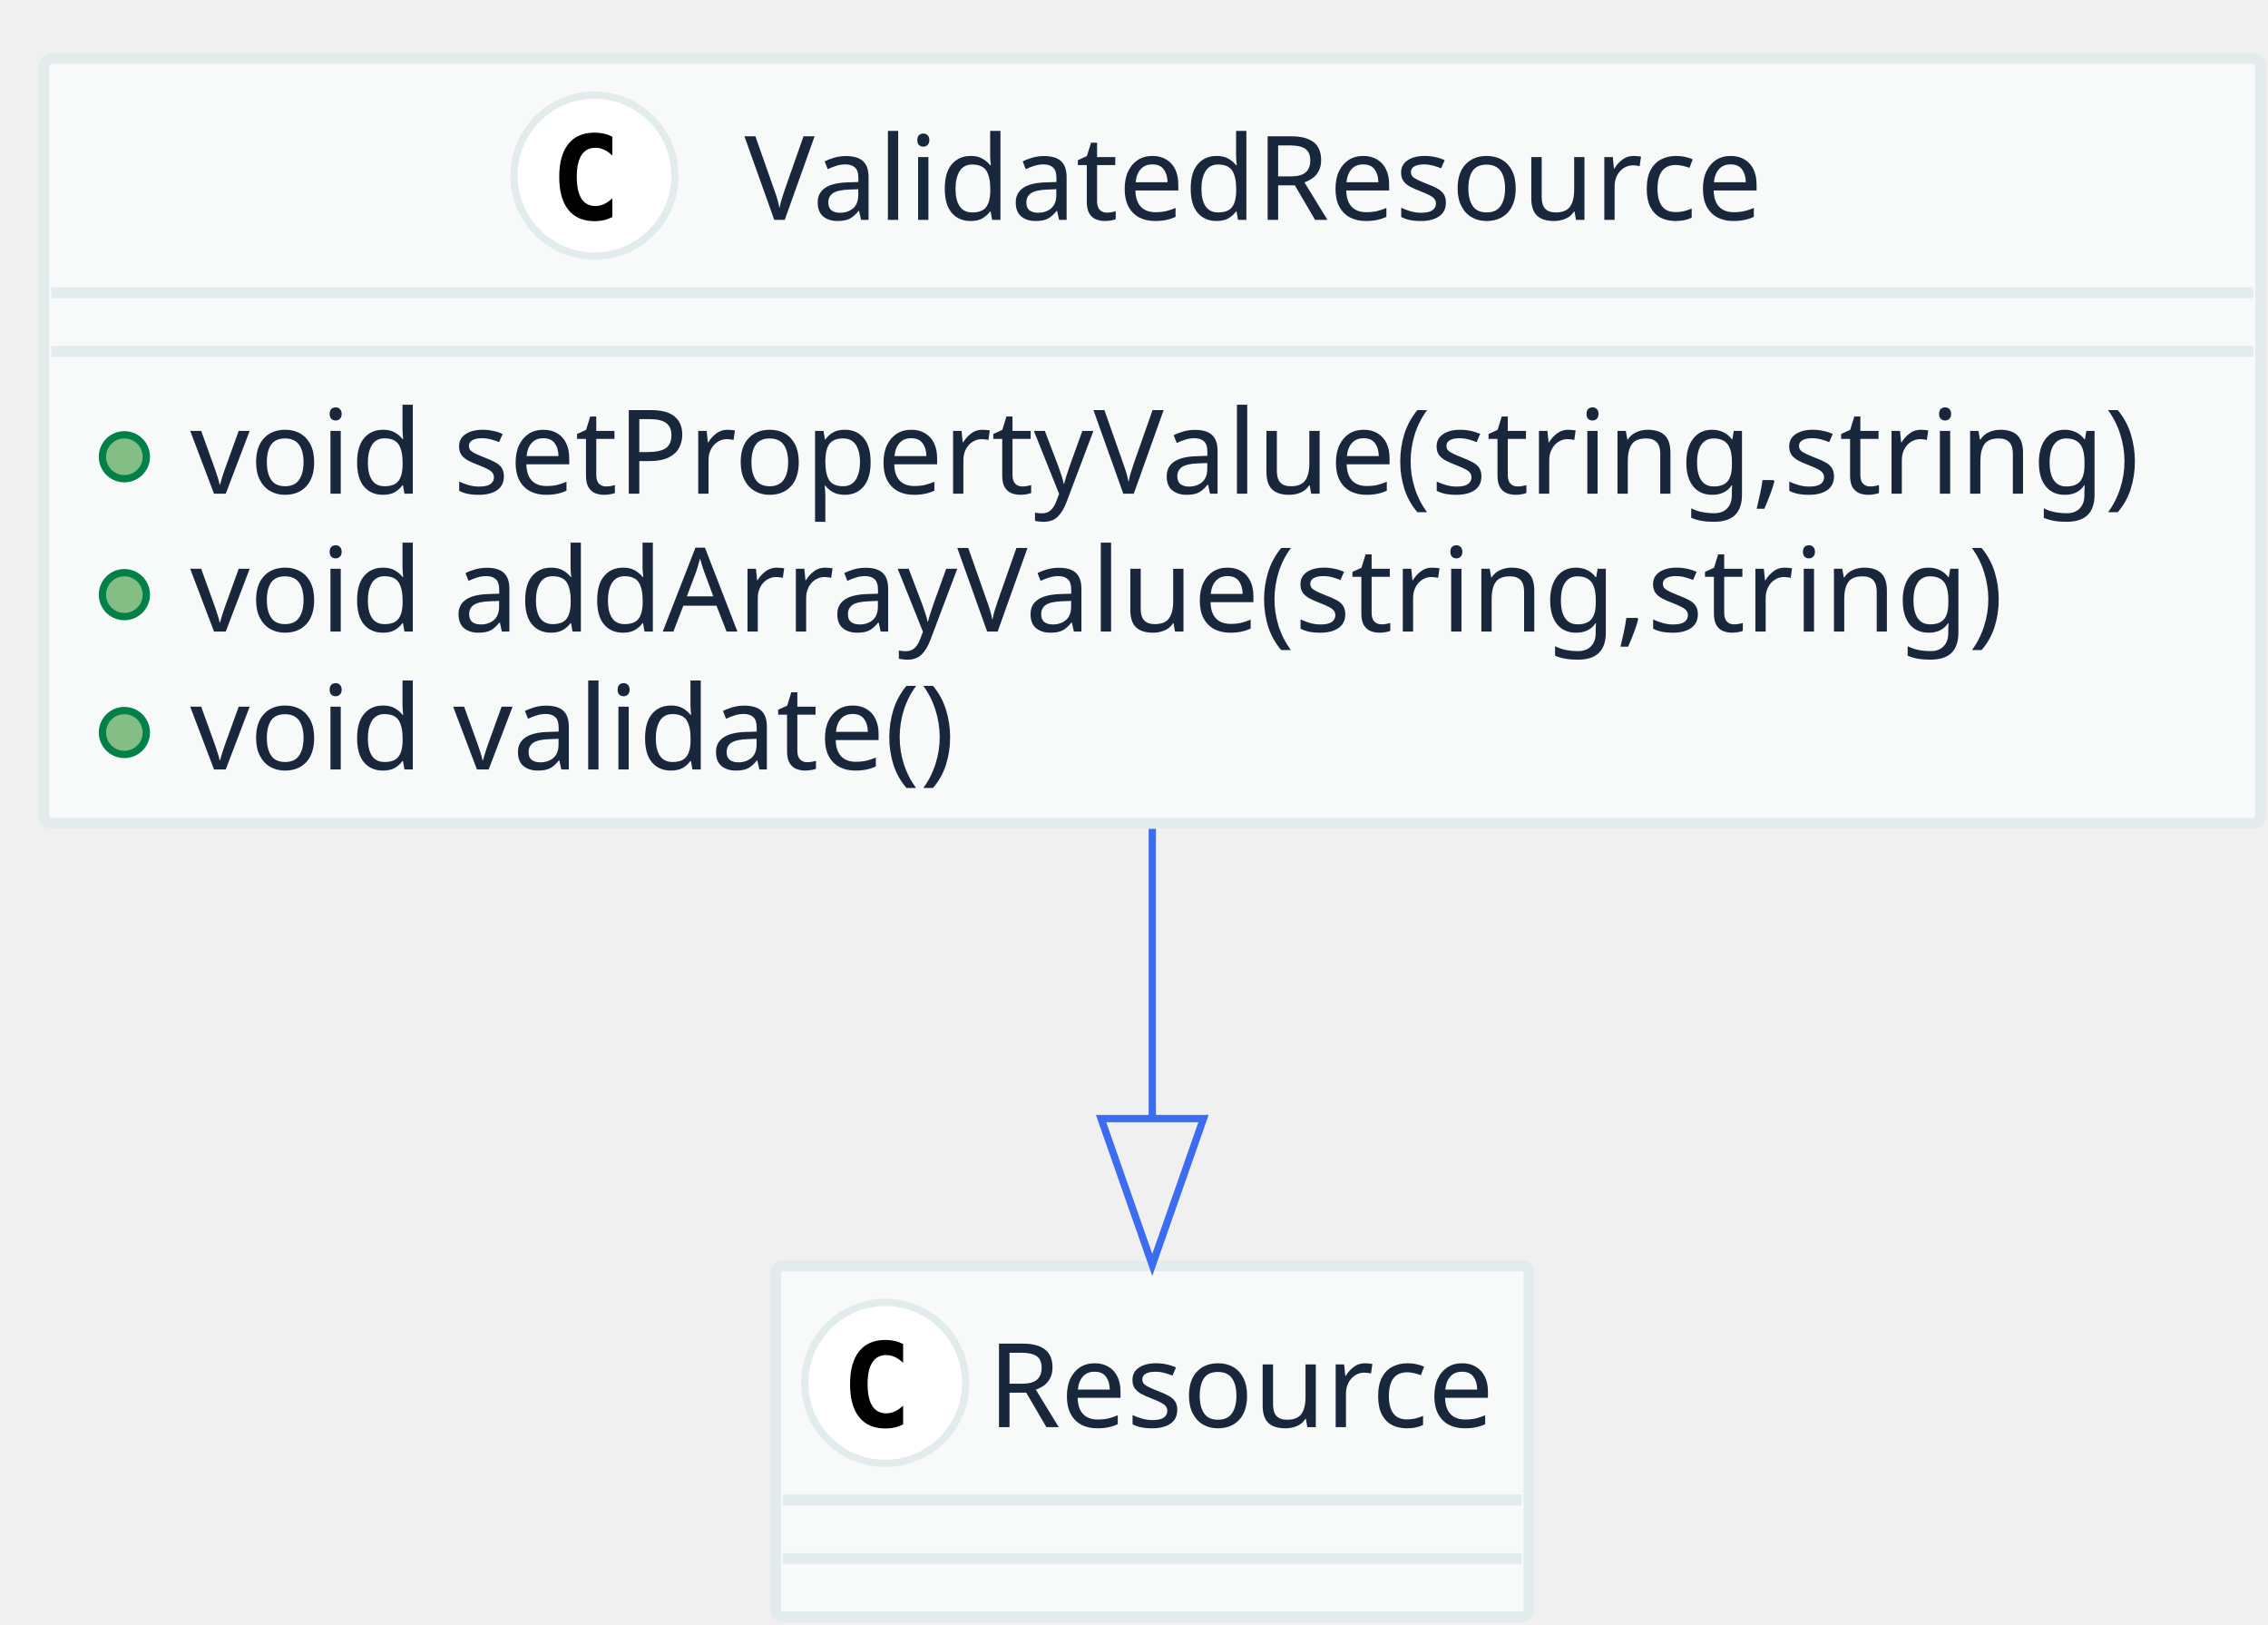
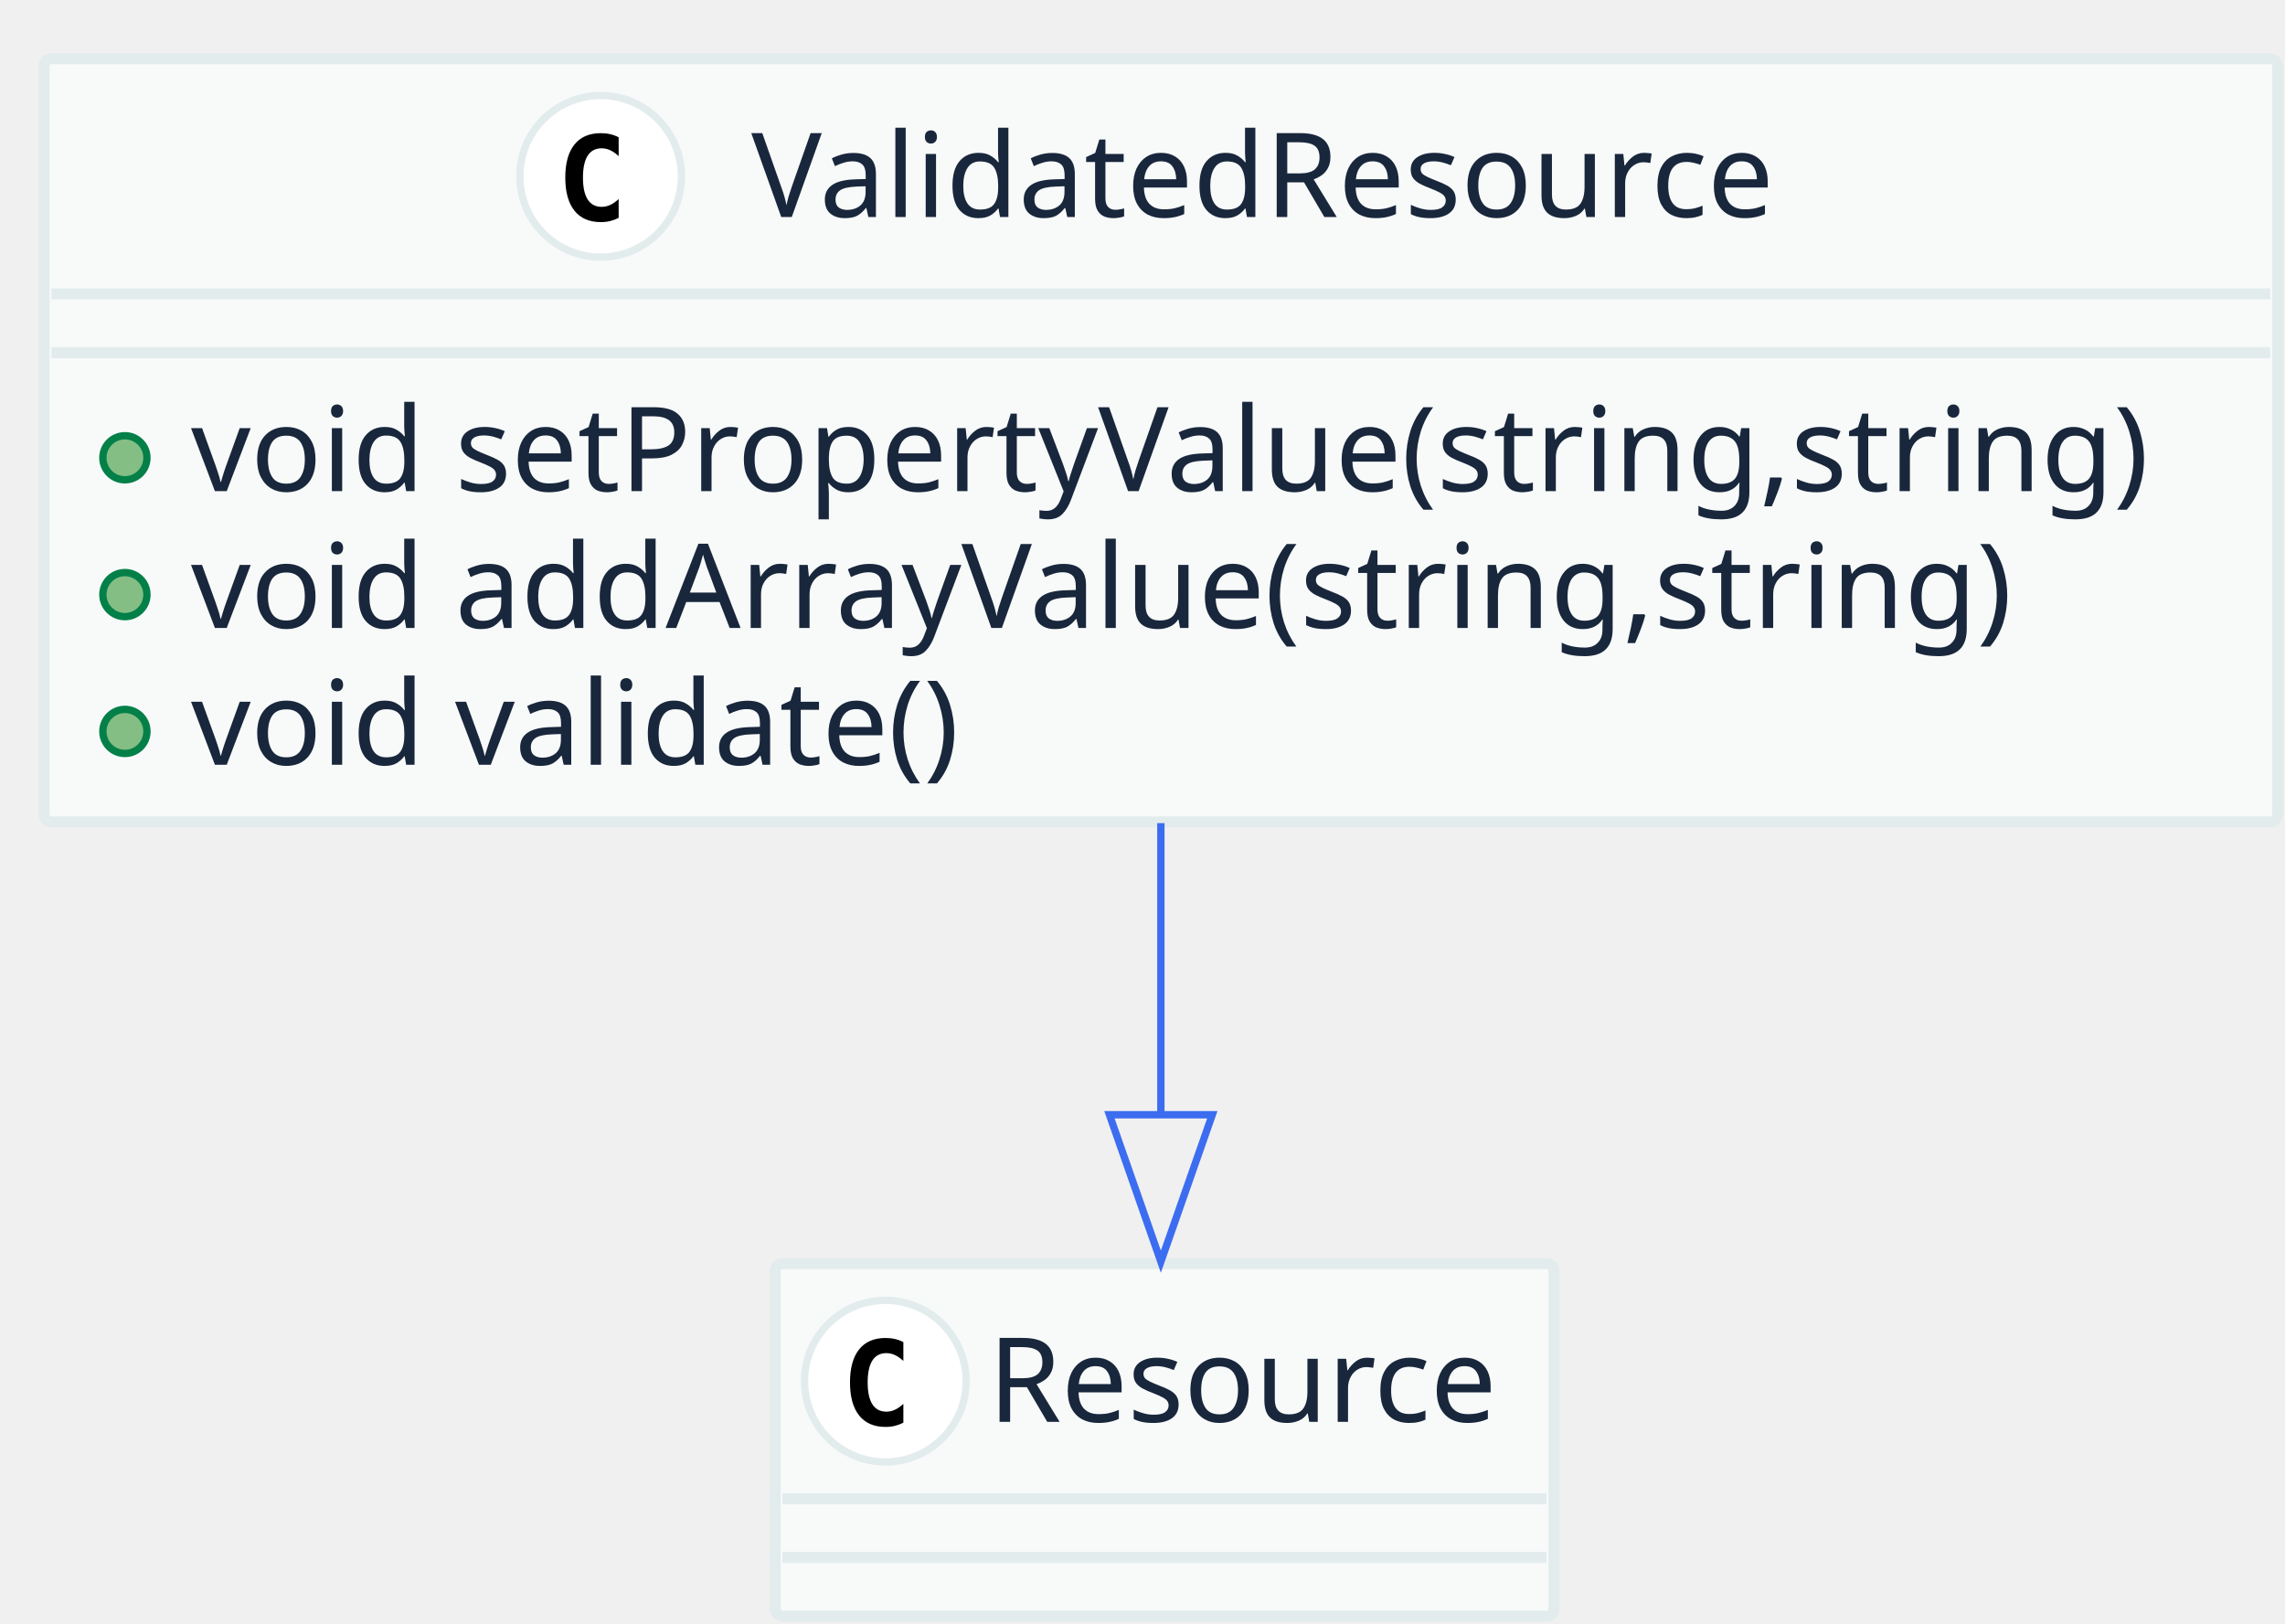
- <svg xmlns="http://www.w3.org/2000/svg" contentScriptType="application/ecmascript" contentStyleType="text/css" height="222px" preserveAspectRatio="none" style="width:310px;height:222px;" version="1.1" viewBox="0 0 310 222" width="310px" zoomAndPan="magnify">
+ <svg xmlns="http://www.w3.org/2000/svg" contentScriptType="application/ecmascript" contentStyleType="text/css" height="221px" preserveAspectRatio="none" style="width:311px;height:221px;" version="1.1" viewBox="0 0 311 221" width="311px" zoomAndPan="magnify">
  <defs />
  <g>
-     <rect fill="#F8FAFA" height="104.531" rx="1" ry="1" style="stroke: #E3ECEC; stroke-width: 1.5;" width="303" x="6" y="8" />
-     <ellipse cx="81.25" cy="24" fill="#FFFFFF" rx="11" ry="11" style="stroke: #E3ECEC; stroke-width: 1.0;" />
-     <path d="M83.695,29.664 Q83.148,29.945 82.547,30.086 Q81.945,30.227 81.281,30.227 Q78.922,30.227 77.68,28.672 Q76.438,27.117 76.438,24.18 Q76.438,21.234 77.68,19.68 Q78.922,18.125 81.281,18.125 Q81.945,18.125 82.555,18.266 Q83.164,18.406 83.695,18.688 L83.695,21.25 Q83.102,20.703 82.543,20.449 Q81.984,20.195 81.391,20.195 Q80.125,20.195 79.481,21.199 Q78.836,22.203 78.836,24.18 Q78.836,26.148 79.481,27.152 Q80.125,28.156 81.391,28.156 Q81.984,28.156 82.543,27.902 Q83.102,27.648 83.695,27.102 Z " />
-     <text fill="#19273C" font-family="sans-serif" font-size="16" lengthAdjust="spacingAndGlyphs" textLength="144" x="101.75" y="30.047">ValidatedResource</text>
-     <line style="stroke: #E3ECEC; stroke-width: 1.5;" x1="7" x2="308" y1="40" y2="40" />
-     <line style="stroke: #E3ECEC; stroke-width: 1.5;" x1="7" x2="308" y1="48" y2="48" />
-     <ellipse cx="17" cy="62.422" fill="#84BE84" rx="3" ry="3" style="stroke: #038048; stroke-width: 1.0;" />
-     <text fill="#19273C" font-family="sans-serif" font-size="16" lengthAdjust="spacingAndGlyphs" textLength="277" x="26" y="67.469">void setPropertyValue(string,string)</text>
-     <ellipse cx="17" cy="81.266" fill="#84BE84" rx="3" ry="3" style="stroke: #038048; stroke-width: 1.0;" />
-     <text fill="#19273C" font-family="sans-serif" font-size="16" lengthAdjust="spacingAndGlyphs" textLength="259" x="26" y="86.312">void addArrayValue(string,string)</text>
-     <ellipse cx="17" cy="100.109" fill="#84BE84" rx="3" ry="3" style="stroke: #038048; stroke-width: 1.0;" />
-     <text fill="#19273C" font-family="sans-serif" font-size="16" lengthAdjust="spacingAndGlyphs" textLength="109" x="26" y="105.156">void validate()</text>
-     <rect fill="#F8FAFA" height="48" rx="1" ry="1" style="stroke: #E3ECEC; stroke-width: 1.5;" width="103" x="106" y="173" />
-     <ellipse cx="121" cy="189" fill="#FFFFFF" rx="11" ry="11" style="stroke: #E3ECEC; stroke-width: 1.0;" />
-     <path d="M123.445,194.664 Q122.898,194.945 122.297,195.086 Q121.695,195.227 121.031,195.227 Q118.672,195.227 117.43,193.672 Q116.188,192.117 116.188,189.18 Q116.188,186.234 117.43,184.68 Q118.672,183.125 121.031,183.125 Q121.695,183.125 122.305,183.266 Q122.914,183.406 123.445,183.688 L123.445,186.25 Q122.852,185.703 122.293,185.449 Q121.734,185.195 121.141,185.195 Q119.875,185.195 119.231,186.199 Q118.586,187.203 118.586,189.18 Q118.586,191.148 119.231,192.152 Q119.875,193.156 121.141,193.156 Q121.734,193.156 122.293,192.902 Q122.852,192.648 123.445,192.102 Z " />
-     <text fill="#19273C" font-family="sans-serif" font-size="16" lengthAdjust="spacingAndGlyphs" textLength="71" x="135" y="195.047">Resource</text>
-     <line style="stroke: #E3ECEC; stroke-width: 1.5;" x1="107" x2="208" y1="205" y2="205" />
-     <line style="stroke: #E3ECEC; stroke-width: 1.5;" x1="107" x2="208" y1="213" y2="213" />
-     <path d="M157.5,113.275 C157.5,126.282 157.5,140.082 157.5,152.646 " fill="none" style="stroke: #3C6DF0; stroke-width: 1.0;" />
-     <polygon fill="none" points="164.5,152.87,157.5,172.87,150.5,152.87,164.5,152.87" style="stroke: #3C6DF0; stroke-width: 1.0;" />
+     <rect fill="#F8FAFA" height="103.875" rx="1" ry="1" style="stroke: #E3ECEC; stroke-width: 1.5;" width="304" x="6" y="8" />
+     <ellipse cx="81.75" cy="24" fill="#FFFFFF" rx="11" ry="11" style="stroke: #E3ECEC; stroke-width: 1.0;" />
+     <path d="M84.203,29.656 Q83.656,29.938 83.055,30.086 Q82.453,30.234 81.781,30.234 Q79.422,30.234 78.18,28.672 Q76.938,27.109 76.938,24.172 Q76.938,21.234 78.18,19.68 Q79.422,18.125 81.781,18.125 Q82.453,18.125 83.062,18.266 Q83.672,18.406 84.203,18.688 L84.203,21.25 Q83.609,20.703 83.047,20.445 Q82.484,20.188 81.891,20.188 Q80.625,20.188 79.984,21.195 Q79.344,22.203 79.344,24.172 Q79.344,26.141 79.984,27.148 Q80.625,28.156 81.891,28.156 Q82.484,28.156 83.047,27.898 Q83.609,27.641 84.203,27.094 L84.203,29.656 Z " />
+     <text fill="#19273C" font-family="sans-serif" font-size="16" lengthAdjust="spacingAndGlyphs" textLength="144" x="102.25" y="29.539">ValidatedResource</text>
+     <line style="stroke: #E3ECEC; stroke-width: 1.5;" x1="7" x2="309" y1="40" y2="40" />
+     <line style="stroke: #E3ECEC; stroke-width: 1.5;" x1="7" x2="309" y1="48" y2="48" />
+     <ellipse cx="17" cy="62.312" fill="#84BE84" rx="3" ry="3" style="stroke: #038048; stroke-width: 1.0;" />
+     <text fill="#19273C" font-family="sans-serif" font-size="16" lengthAdjust="spacingAndGlyphs" textLength="278" x="26" y="66.852">void setPropertyValue(string,string)</text>
+     <ellipse cx="17" cy="80.938" fill="#84BE84" rx="3" ry="3" style="stroke: #038048; stroke-width: 1.0;" />
+     <text fill="#19273C" font-family="sans-serif" font-size="16" lengthAdjust="spacingAndGlyphs" textLength="258" x="26" y="85.477">void addArrayValue(string,string)</text>
+     <ellipse cx="17" cy="99.562" fill="#84BE84" rx="3" ry="3" style="stroke: #038048; stroke-width: 1.0;" />
+     <text fill="#19273C" font-family="sans-serif" font-size="16" lengthAdjust="spacingAndGlyphs" textLength="107" x="26" y="104.102">void validate()</text>
+     <rect fill="#F8FAFA" height="48" rx="1" ry="1" style="stroke: #E3ECEC; stroke-width: 1.5;" width="106" x="105.5" y="172" />
+     <ellipse cx="120.5" cy="188" fill="#FFFFFF" rx="11" ry="11" style="stroke: #E3ECEC; stroke-width: 1.0;" />
+     <path d="M122.953,193.656 Q122.406,193.938 121.805,194.086 Q121.203,194.234 120.531,194.234 Q118.172,194.234 116.93,192.672 Q115.688,191.109 115.688,188.172 Q115.688,185.234 116.93,183.68 Q118.172,182.125 120.531,182.125 Q121.203,182.125 121.812,182.266 Q122.422,182.406 122.953,182.688 L122.953,185.25 Q122.359,184.703 121.797,184.445 Q121.234,184.188 120.641,184.188 Q119.375,184.188 118.734,185.195 Q118.094,186.203 118.094,188.172 Q118.094,190.141 118.734,191.148 Q119.375,192.156 120.641,192.156 Q121.234,192.156 121.797,191.898 Q122.359,191.641 122.953,191.094 L122.953,193.656 Z " />
+     <text fill="#19273C" font-family="sans-serif" font-size="16" lengthAdjust="spacingAndGlyphs" textLength="74" x="134.5" y="193.539">Resource</text>
+     <line style="stroke: #E3ECEC; stroke-width: 1.5;" x1="106.5" x2="210.5" y1="204" y2="204" />
+     <line style="stroke: #E3ECEC; stroke-width: 1.5;" x1="106.5" x2="210.5" y1="212" y2="212" />
+     <path d="M158,112.042 C158,125.053 158,138.917 158,151.512 " fill="none" style="stroke: #3C6DF0; stroke-width: 1.0;" />
+     <polygon fill="none" points="165,151.739,158,171.739,151,151.739,165,151.739" style="stroke: #3C6DF0; stroke-width: 1.0;" />
  </g>
</svg>
